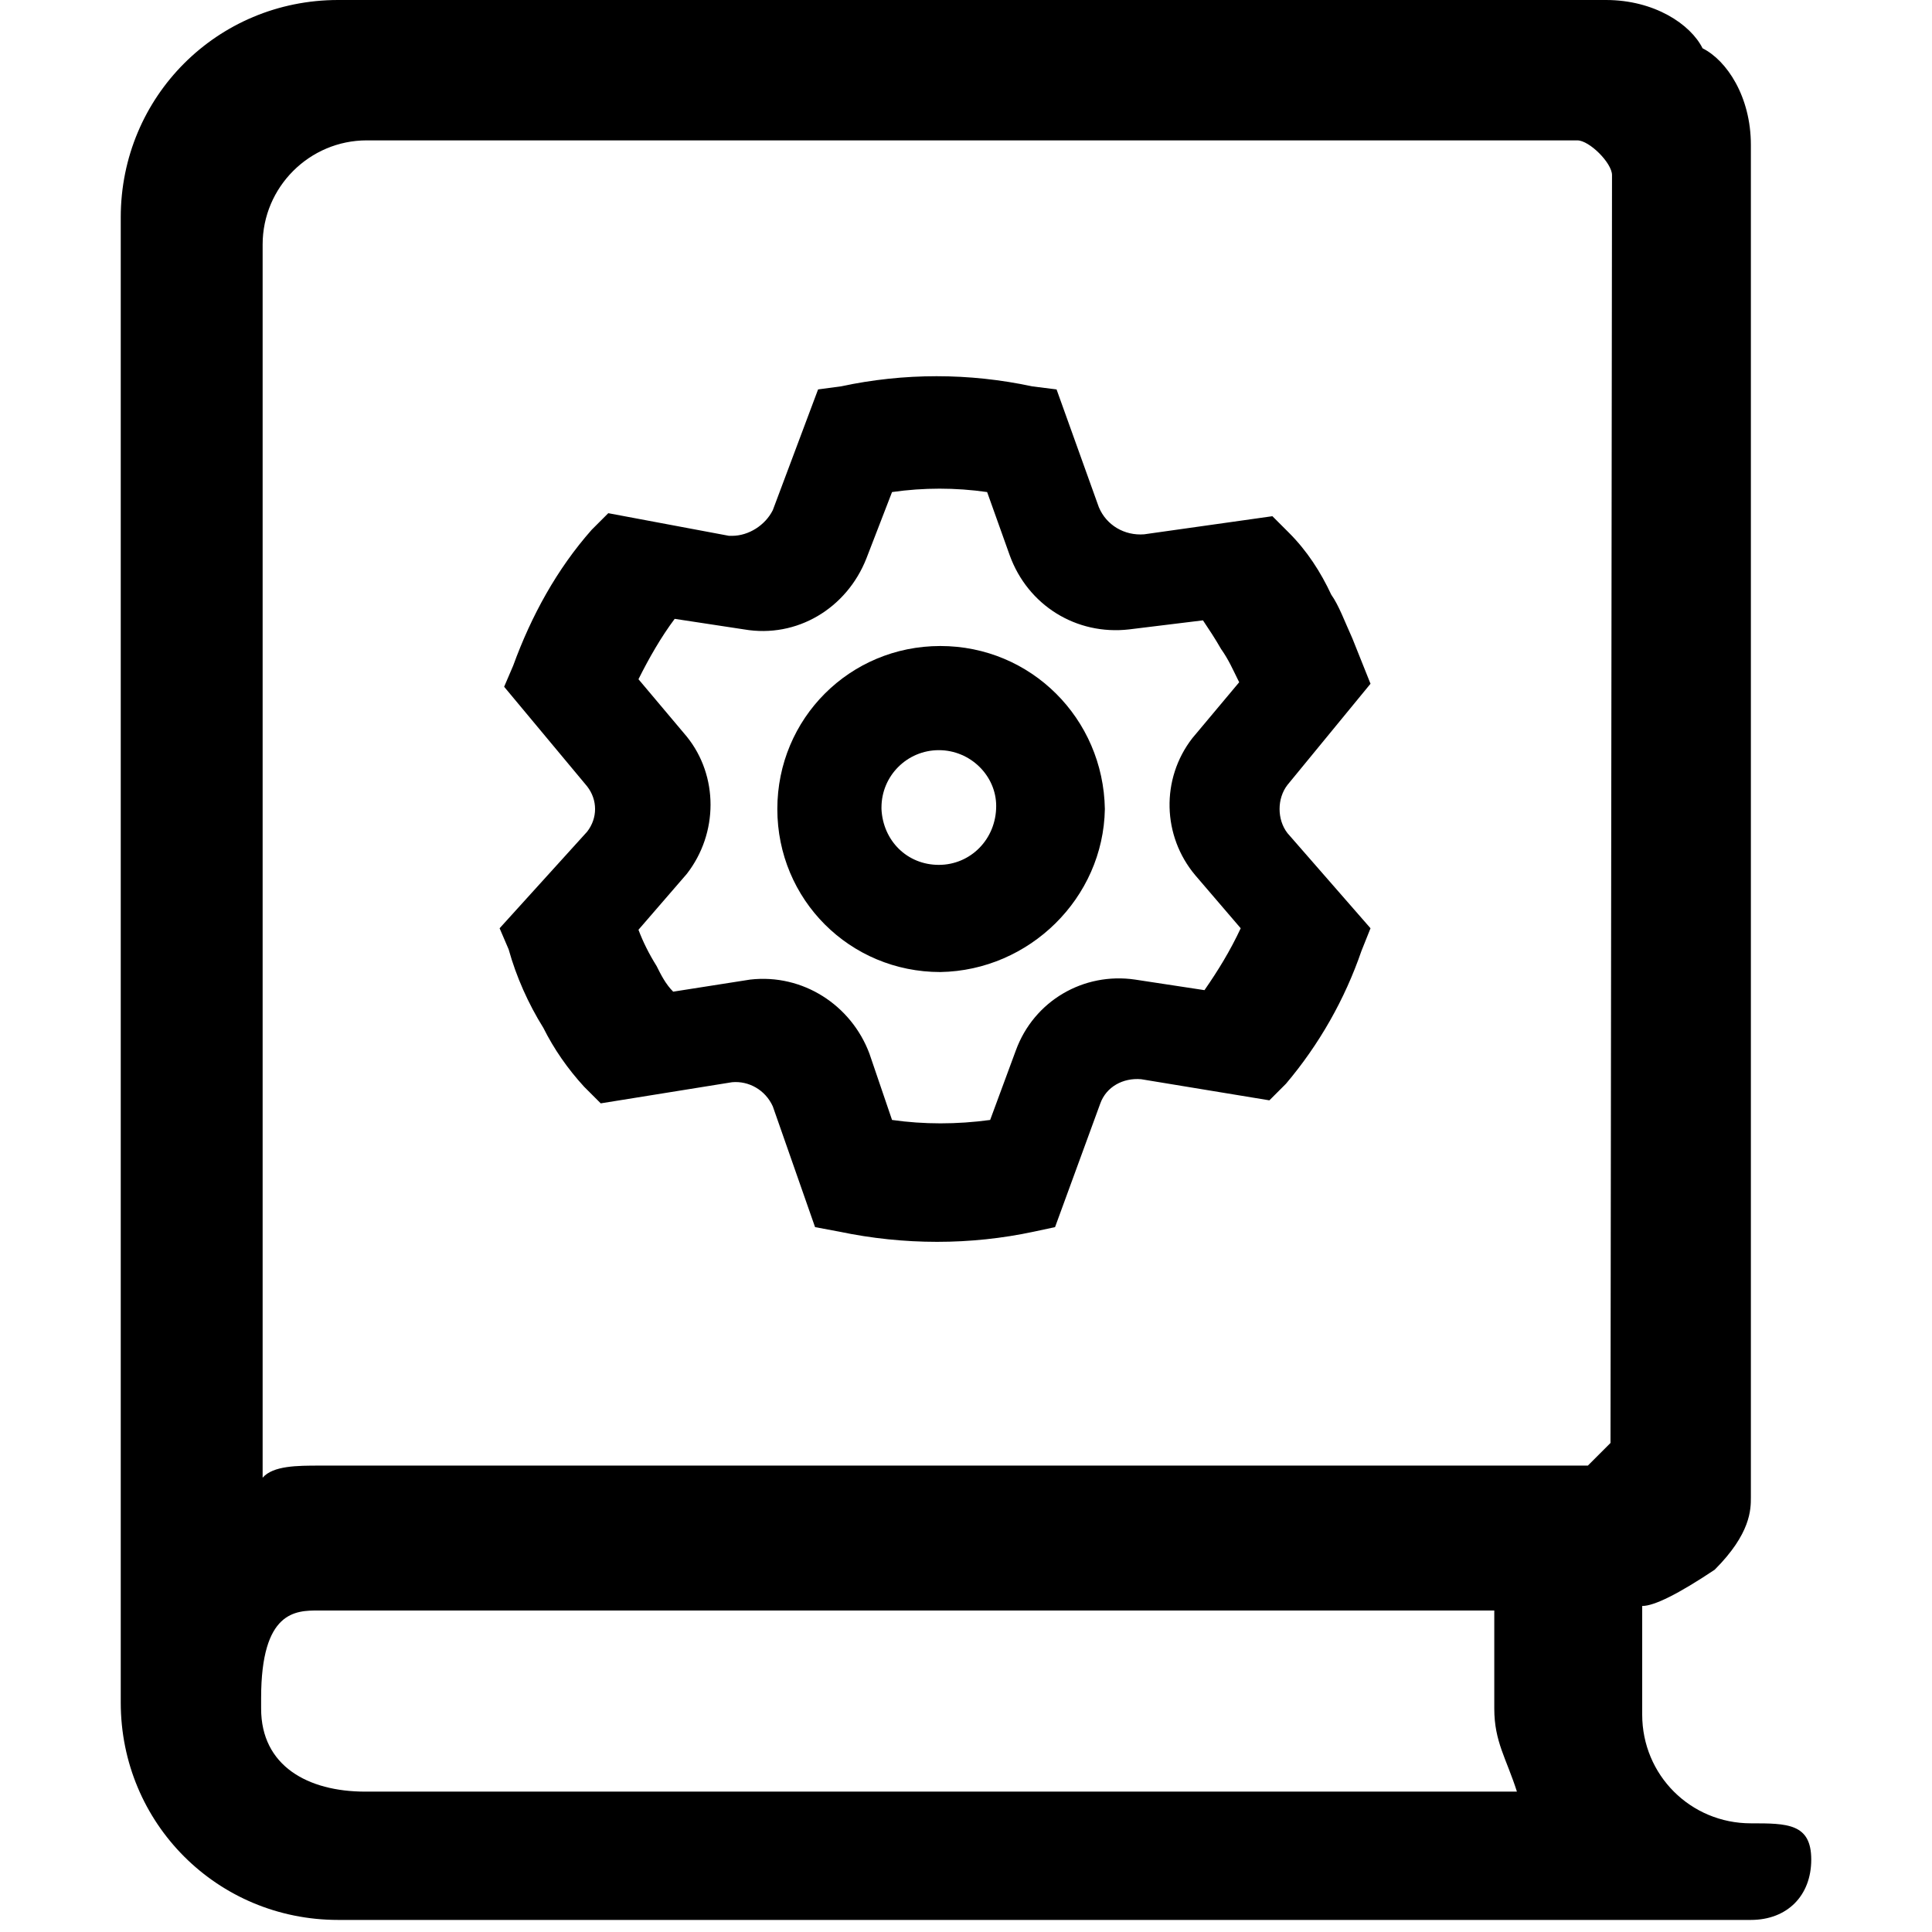
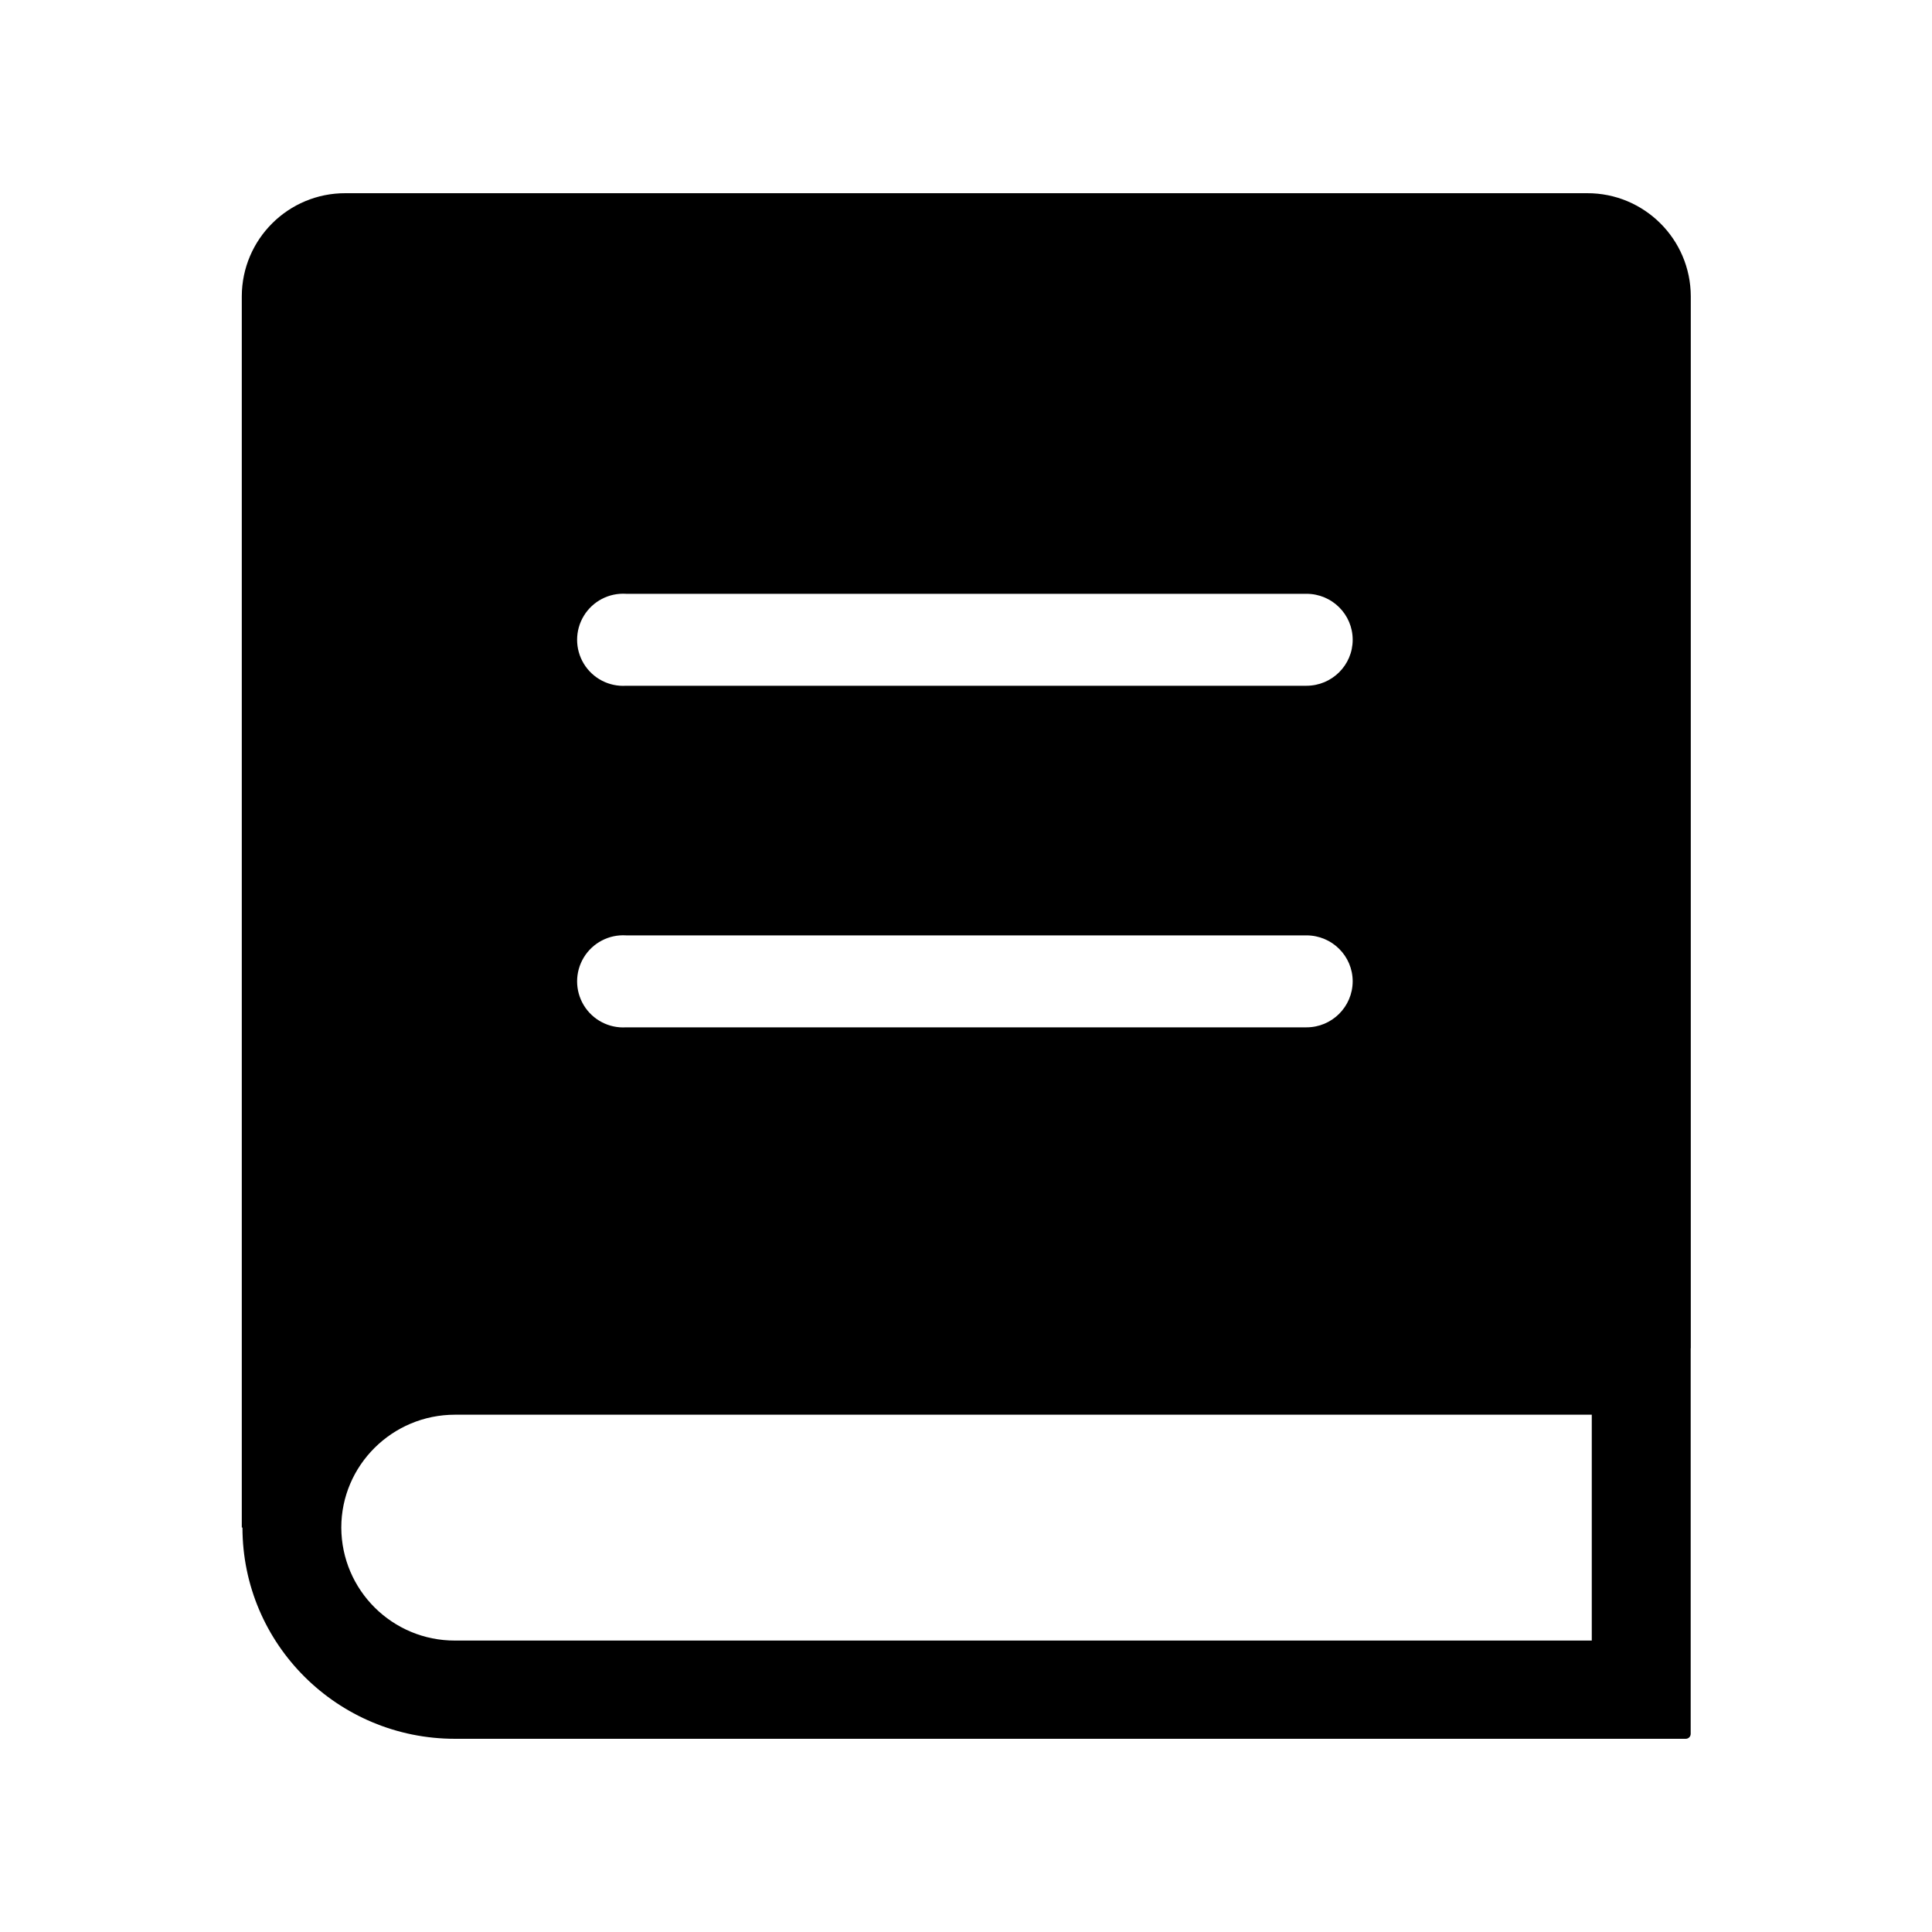
- <svg xmlns="http://www.w3.org/2000/svg" t="1761928046486" class="icon" viewBox="0 0 1024 1024" version="1.1" p-id="4757" width="32" height="32">
-   <path d="M371.2 486.4s6.4 6.4 0 0c6.4 6.4 6.4 6.4 0 0zM652.8 377.6s0-6.4 0 0c0-6.4 0-6.4 0 0 0-6.4 0-6.4 0 0zM928 966.4c-32 0-57.6-25.6-57.6-57.6v-57.6c6.4 0 19.2-6.4 38.4-19.2 19.2-19.2 19.2-32 19.2-38.4V76.8c0-25.6-12.8-44.8-25.6-51.2-6.4-12.8-25.6-25.6-51.2-25.6h-672C115.2 0 64 51.2 64 115.2v787.2c0 64 51.2 115.2 115.2 115.2H928c19.2 0 32-12.8 32-32s-12.8-19.2-32-19.2z m-734.4-16.8c-30.4 0-55.2-13.6-55.2-44v-5.6c0-46.4 18.4-46.4 30.4-46.4H792v52c0 17.6 6.4 26.4 12 44H193.6z m660-184.8l-12 12h-672c-12 0-24.8 0-30.4 6.4V129.6c0-30.4 24.8-55.2 55.2-55.2h641.6c6.4 0 18.4 12 18.4 18.4l-0.8 672z" p-id="4758" />
-   <path d="M498.4 342.4c-48 0-86.4 38.4-86.4 86.4s38.4 86.4 86.4 86.4c47.2-0.8 86.4-39.2 87.2-86.4-0.8-48-39.2-86.4-87.2-86.4z m-0.8 116c-16.8 0-29.6-12.8-30.4-29.6v-0.8c0-16.8 13.6-30.4 30.4-30.4 16.8 0 30.4 13.6 30.4 29.6 0 17.6-13.6 31.2-30.4 31.2z" p-id="4759" />
-   <path d="M682.4 416l44-53.6-4.8-12-4.8-12c-4-8.8-7.2-17.6-11.2-23.2-5.6-12-12.8-23.2-22.4-32.8l-8.8-8.8-68 9.6c-10.4 0.8-20-4.8-24-14.4L560 206.4l-12.8-1.6c-33.6-7.2-68-7.2-101.6 0l-12 1.6-24 64c-4 8-12.8 13.6-21.6 13.6h-1.6l-64-12-8.8 8.8c-18.4 20.8-32 45.6-41.6 72l-4.8 11.2 44 52.8c5.6 7.2 5.6 16.8 0 24l-46.4 51.2 4.8 11.2c4 14.4 10.4 28.8 18.4 41.6 5.6 11.2 12.8 21.6 21.6 31.2l8.8 8.8 69.6-11.2c8.8-0.8 17.6 4 21.6 12.8l22.4 64 12.8 2.4c34.4 7.2 69.6 7.2 103.2 0l11.2-2.4 24-65.6c3.2-8.8 12-13.6 21.6-12.8l68 11.2 8.8-8.8c17.6-20.8 31.2-44.8 40-70.4l4.8-12-44-50.4c-5.6-7.2-5.6-18.4 0-25.6z m-44 108.8l-36.8-5.6c-27.2-4-53.6 11.2-63.2 37.6l-13.6 36.8c-17.6 2.4-35.2 2.4-52 0l-12-35.2c-9.6-25.6-35.2-42.4-63.2-39.2l-40.8 6.4c-4-4-6.4-8.8-8.8-13.6-4-6.4-7.2-12.8-9.6-19.2l25.6-29.6c16.8-21.6 16.8-52 0-72.8L338.4 360c5.6-11.2 12-22.4 19.2-32l36.8 5.6c28 4.8 54.4-11.2 64.8-37.6l13.6-35.2c16.8-2.4 33.6-2.4 50.4 0l12 33.6c9.6 26.4 35.2 42.4 63.2 39.2l39.2-4.8c3.2 4.8 6.4 9.6 9.6 15.2 4 5.6 6.4 11.2 8.8 16l0.8 1.6-24.8 29.6c-16.8 21.6-16 52 1.6 72.8l24 28c-5.6 12-12 22.4-19.2 32.8z" p-id="4760" />
+ <svg xmlns="http://www.w3.org/2000/svg" t="1767119464631" class="icon" viewBox="0 0 1024 1024" version="1.1" p-id="112908" width="200" height="200">
+   <path d="M841.165 102.4H183.142a54.784 54.784 0 0 0-54.989 54.63v652.595h0.358c0 61.85 50.432 111.974 112.64 111.974h652.339a2.611 2.611 0 0 0 2.611-2.56v-204.442h0.051V157.03A54.784 54.784 0 0 0 841.165 102.4zM331.878 314.726h360.55c13.568 0 24.525 10.906 24.525 24.371s-11.008 24.371-24.525 24.371H331.878a24.422 24.422 0 1 1 0-48.742z m0 181.043h360.55c13.568 0 24.525 10.906 24.525 24.371a24.474 24.474 0 0 1-24.525 24.371H331.878a24.422 24.422 0 1 1 0-48.742z m511.795 373.76H241.152a60.109 60.109 0 0 1-60.262-59.853c0-33.024 27.034-59.853 60.262-59.853h602.522v119.706z" p-id="112909" />
</svg>
